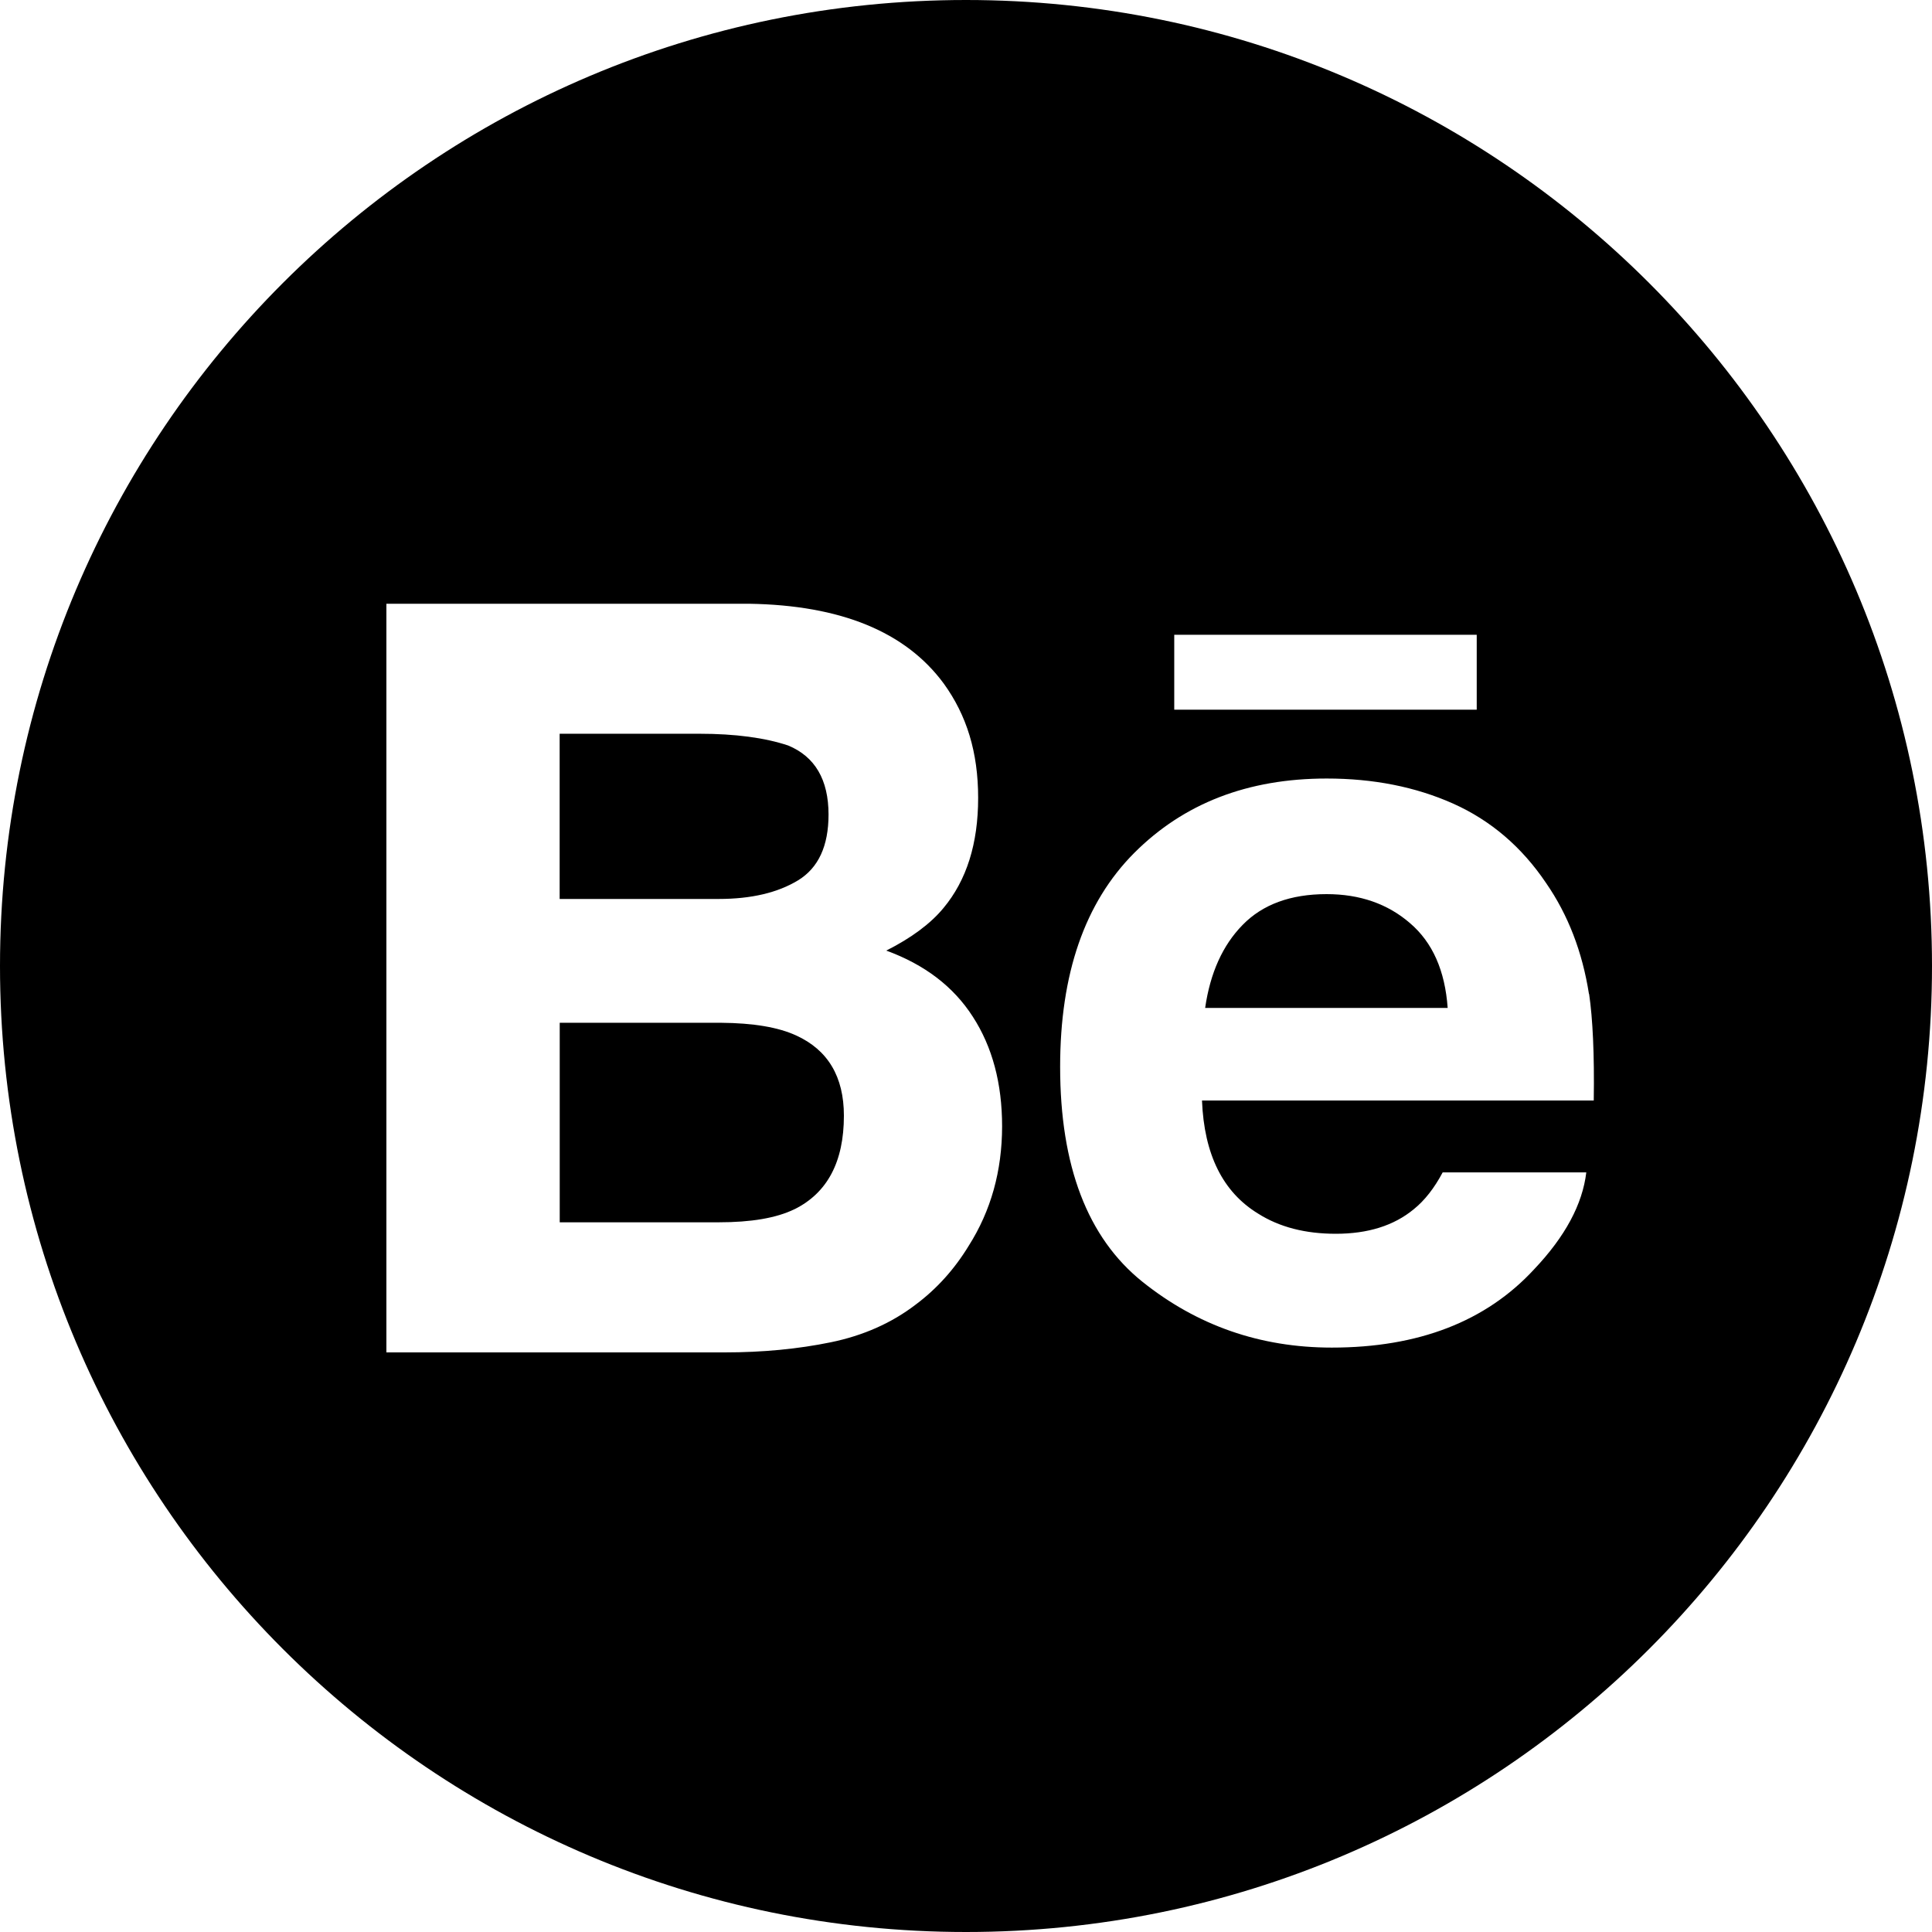
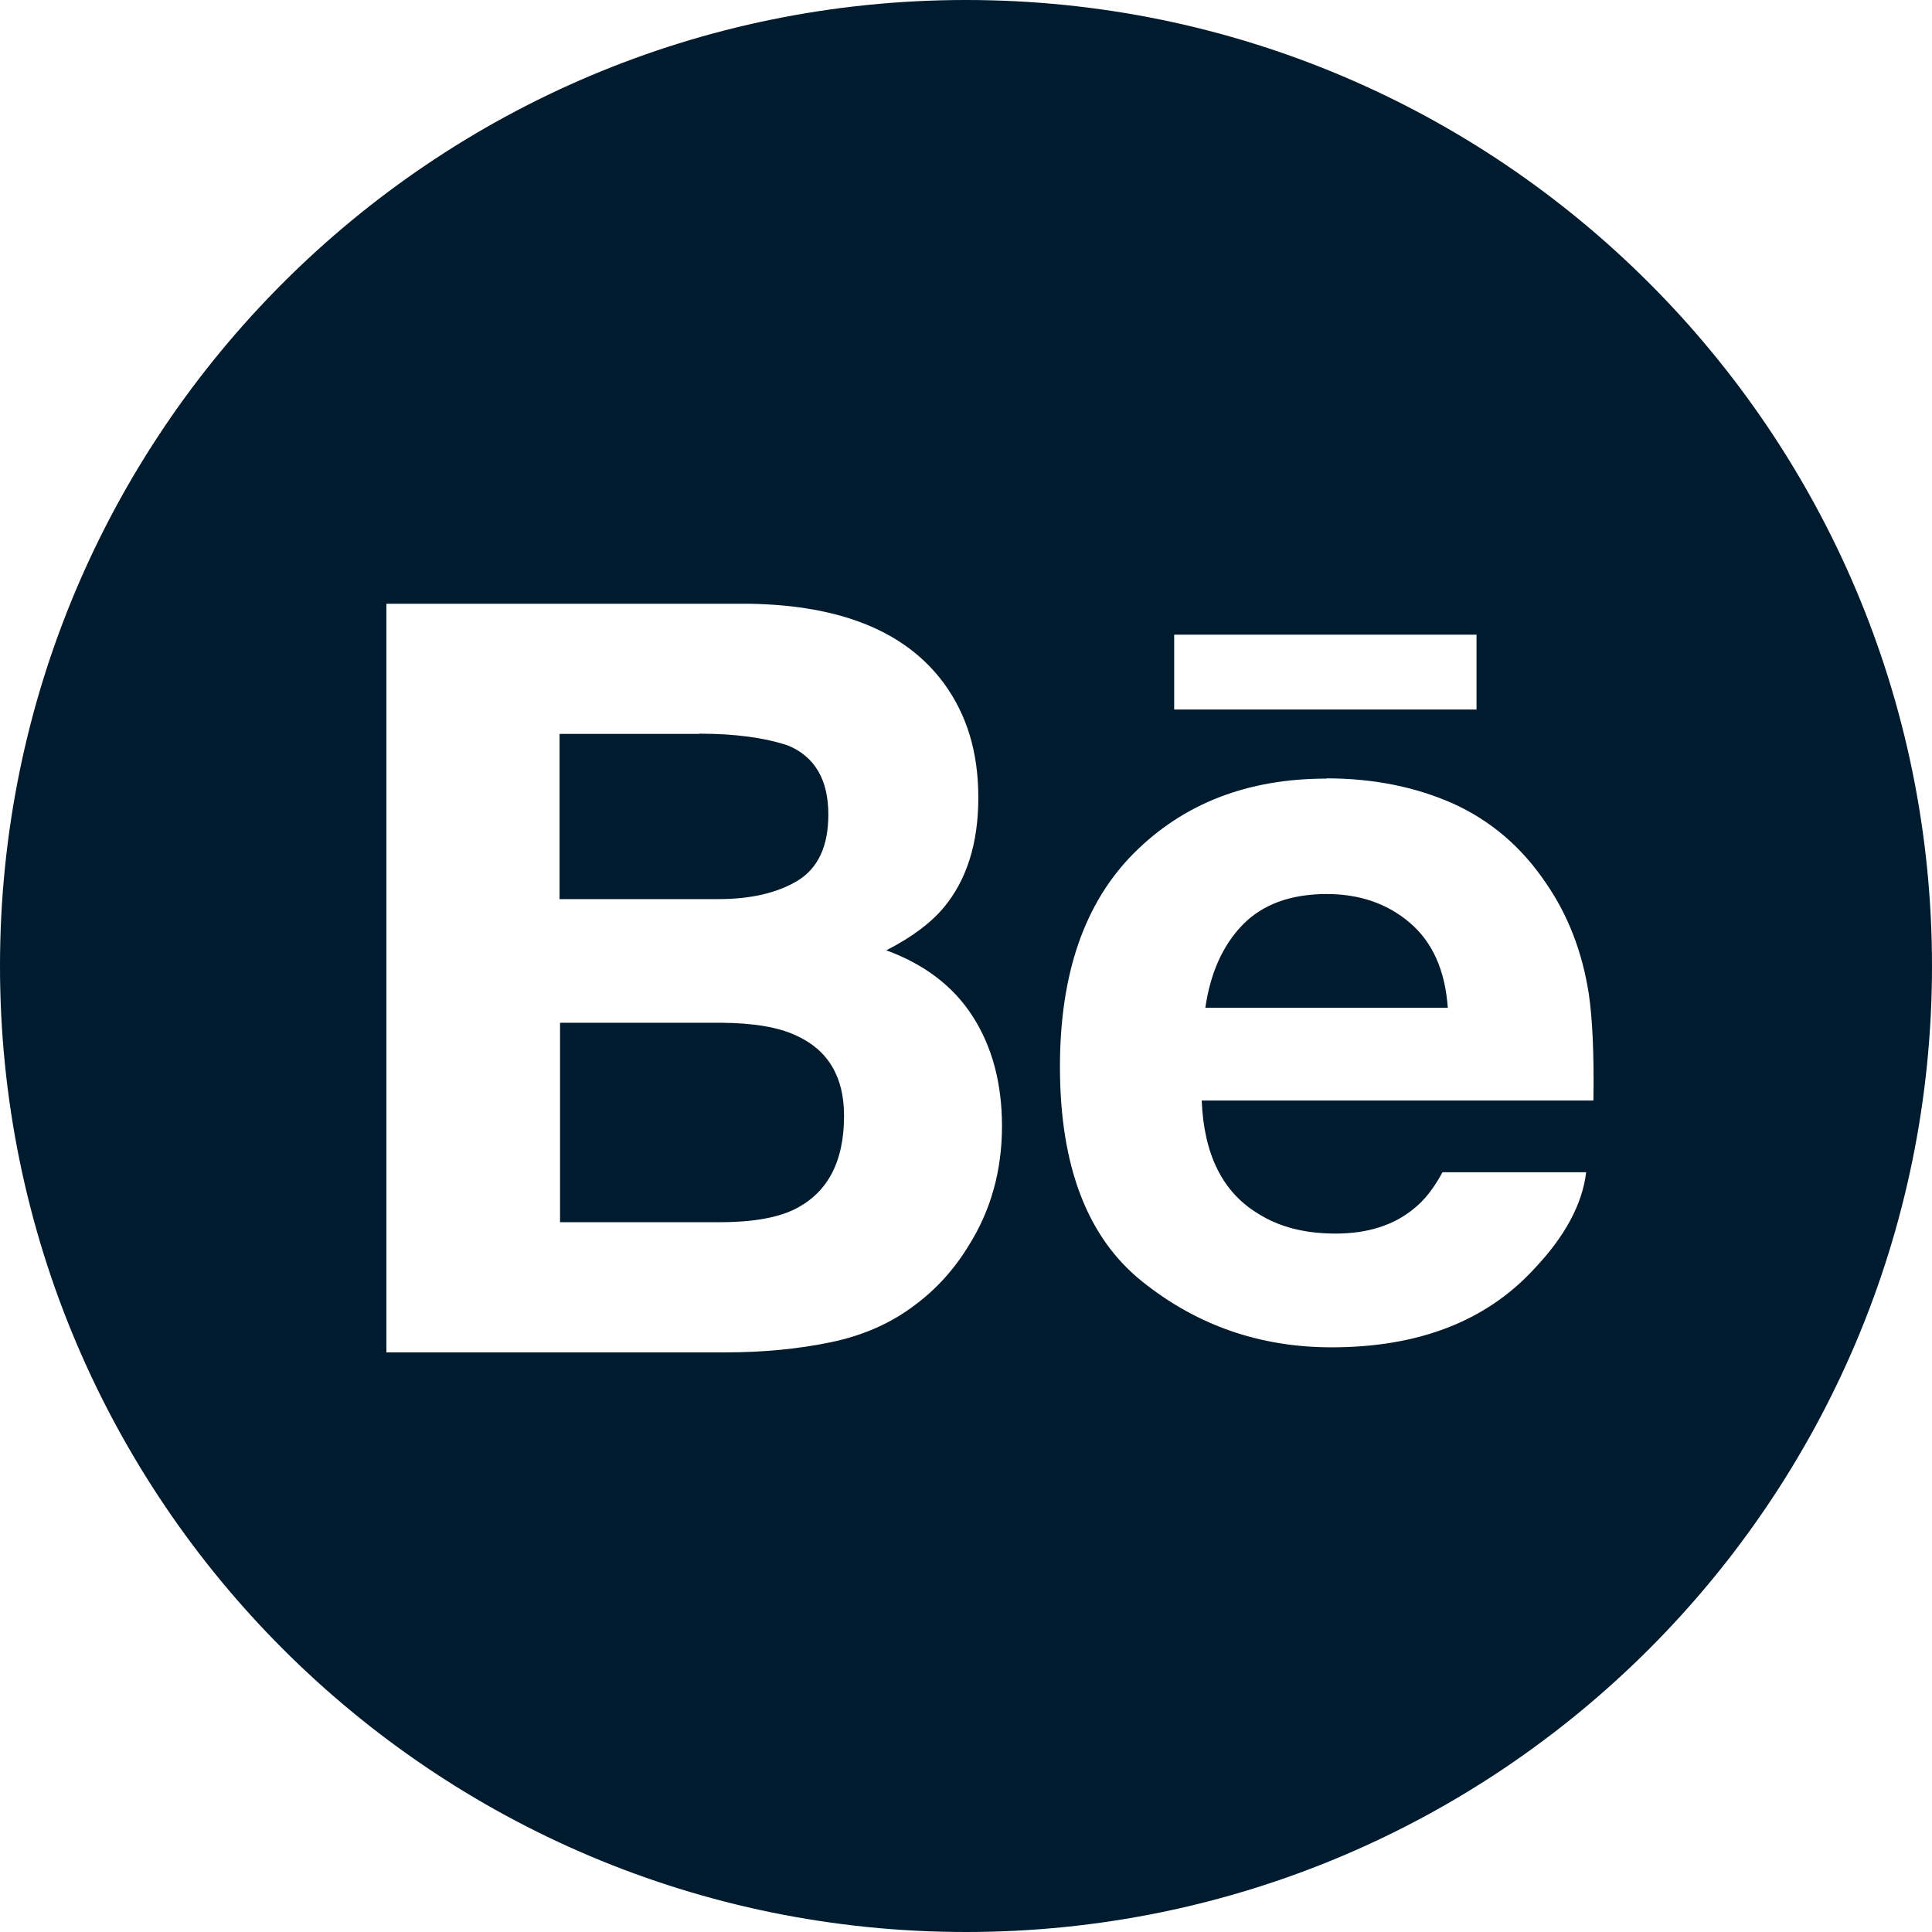
- <svg xmlns="http://www.w3.org/2000/svg" viewBox="0 0 80 80" fill="none">
-   <path d="M40 0C62.091 0 80 17.909 80 40C80 62.091 62.091 80 40 80C17.909 80 0 62.091 0 40C0 17.909 17.909 0 40 0ZM16 25V56H30.009C31.585 56 33.052 55.858 34.4 55.581C35.749 55.304 36.919 54.783 37.912 54.024C38.791 53.368 39.524 52.552 40.111 51.588C41.036 50.131 41.492 48.482 41.495 46.642C41.495 44.861 41.09 43.347 40.282 42.099C39.479 40.848 38.281 39.94 36.699 39.362C37.743 38.834 38.532 38.247 39.065 37.602C40.026 36.45 40.503 34.932 40.503 33.039C40.503 31.145 40.029 29.62 39.079 28.305C37.496 26.156 34.809 25.06 31.023 25H16ZM54.935 32.237C51.668 32.237 49.018 33.263 46.965 35.319C44.919 37.373 43.898 40.319 43.898 44.174C43.898 48.283 45.032 51.245 47.295 53.067C49.565 54.886 52.177 55.801 55.145 55.801C58.735 55.801 61.532 54.719 63.524 52.56C64.812 51.202 65.528 49.865 65.685 48.546H59.738C59.393 49.195 58.995 49.705 58.543 50.07C57.714 50.755 56.636 51.088 55.312 51.088C54.056 51.088 52.985 50.815 52.099 50.255C50.633 49.361 49.86 47.801 49.772 45.57H65.994C66.023 43.648 65.951 42.177 65.802 41.159L65.795 41.156C65.521 39.415 64.934 37.886 64.019 36.563C63.009 35.064 61.724 33.971 60.173 33.276C58.614 32.581 56.87 32.237 54.935 32.237ZM29.856 42.351C31.191 42.361 32.229 42.536 32.966 42.876C34.282 43.475 34.944 44.585 34.944 46.198C34.944 48.106 34.261 49.393 32.902 50.07H32.898C32.144 50.439 31.098 50.613 29.749 50.613H23.177V42.351H29.856ZM54.932 37.024C56.309 37.024 57.462 37.425 58.387 38.227C59.319 39.024 59.835 40.191 59.945 41.737H49.907L49.903 41.733C50.113 40.283 50.63 39.138 51.455 38.298C52.277 37.454 53.434 37.024 54.932 37.024ZM28.963 30.383C30.45 30.383 31.678 30.55 32.635 30.869C33.748 31.33 34.307 32.287 34.308 33.727C34.308 35.032 33.887 35.94 33.044 36.454C32.201 36.965 31.109 37.224 29.757 37.224H23.174V30.383H28.963ZM48.623 26.284V29.387H61.148V26.284H48.623Z" fill="currentColor" />
+ <svg xmlns="http://www.w3.org/2000/svg" id="Layer_1" version="1.1" viewBox="0 0 80 80">
+   <path d="M40,0c22.09,0,40,17.91,40,40s-17.91,40-40,40S0,62.09,0,40,17.91,0,40,0ZM16,25v31h14.01c1.58,0,3.04-.14,4.39-.42,1.35-.28,2.52-.8,3.51-1.56.88-.66,1.61-1.47,2.2-2.44.92-1.46,1.38-3.11,1.38-4.95,0-1.78-.41-3.29-1.21-4.54-.8-1.25-2-2.16-3.58-2.74,1.04-.53,1.83-1.12,2.37-1.76.96-1.15,1.44-2.67,1.44-4.56s-.47-3.42-1.42-4.73c-1.58-2.15-4.27-3.24-8.06-3.3h-15.02ZM54.93,32.24c-3.27,0-5.92,1.03-7.97,3.08-2.05,2.05-3.07,5-3.07,8.85,0,4.11,1.13,7.07,3.4,8.89,2.27,1.82,4.88,2.73,7.85,2.73,3.59,0,6.39-1.08,8.38-3.24,1.29-1.36,2-2.69,2.16-4.01h-5.95c-.35.65-.74,1.16-1.2,1.52-.83.68-1.91,1.02-3.23,1.02-1.26,0-2.33-.27-3.21-.83-1.47-.89-2.24-2.45-2.33-4.68h16.22c.03-1.92-.04-3.39-.19-4.41h0c-.27-1.74-.86-3.27-1.78-4.6-1.01-1.5-2.3-2.59-3.85-3.29-1.56-.69-3.3-1.04-5.24-1.04ZM29.86,42.35c1.33.01,2.37.18,3.11.53,1.32.6,1.98,1.71,1.98,3.32,0,1.91-.68,3.19-2.04,3.87h0c-.75.37-1.8.54-3.15.54h-6.57v-8.26h6.68ZM54.93,37.02c1.38,0,2.53.4,3.46,1.2.93.8,1.45,1.96,1.56,3.51h-10.04c.21-1.45.73-2.6,1.55-3.44.82-.84,1.98-1.27,3.48-1.27ZM28.96,30.38c1.49,0,2.71.17,3.67.49,1.11.46,1.67,1.42,1.67,2.86,0,1.3-.42,2.21-1.26,2.73-.84.51-1.94.77-3.29.77h-6.58v-6.84h5.79ZM48.62,26.28v3.1h12.52v-3.1h-12.52Z" fill="#001a2e" />
</svg>
